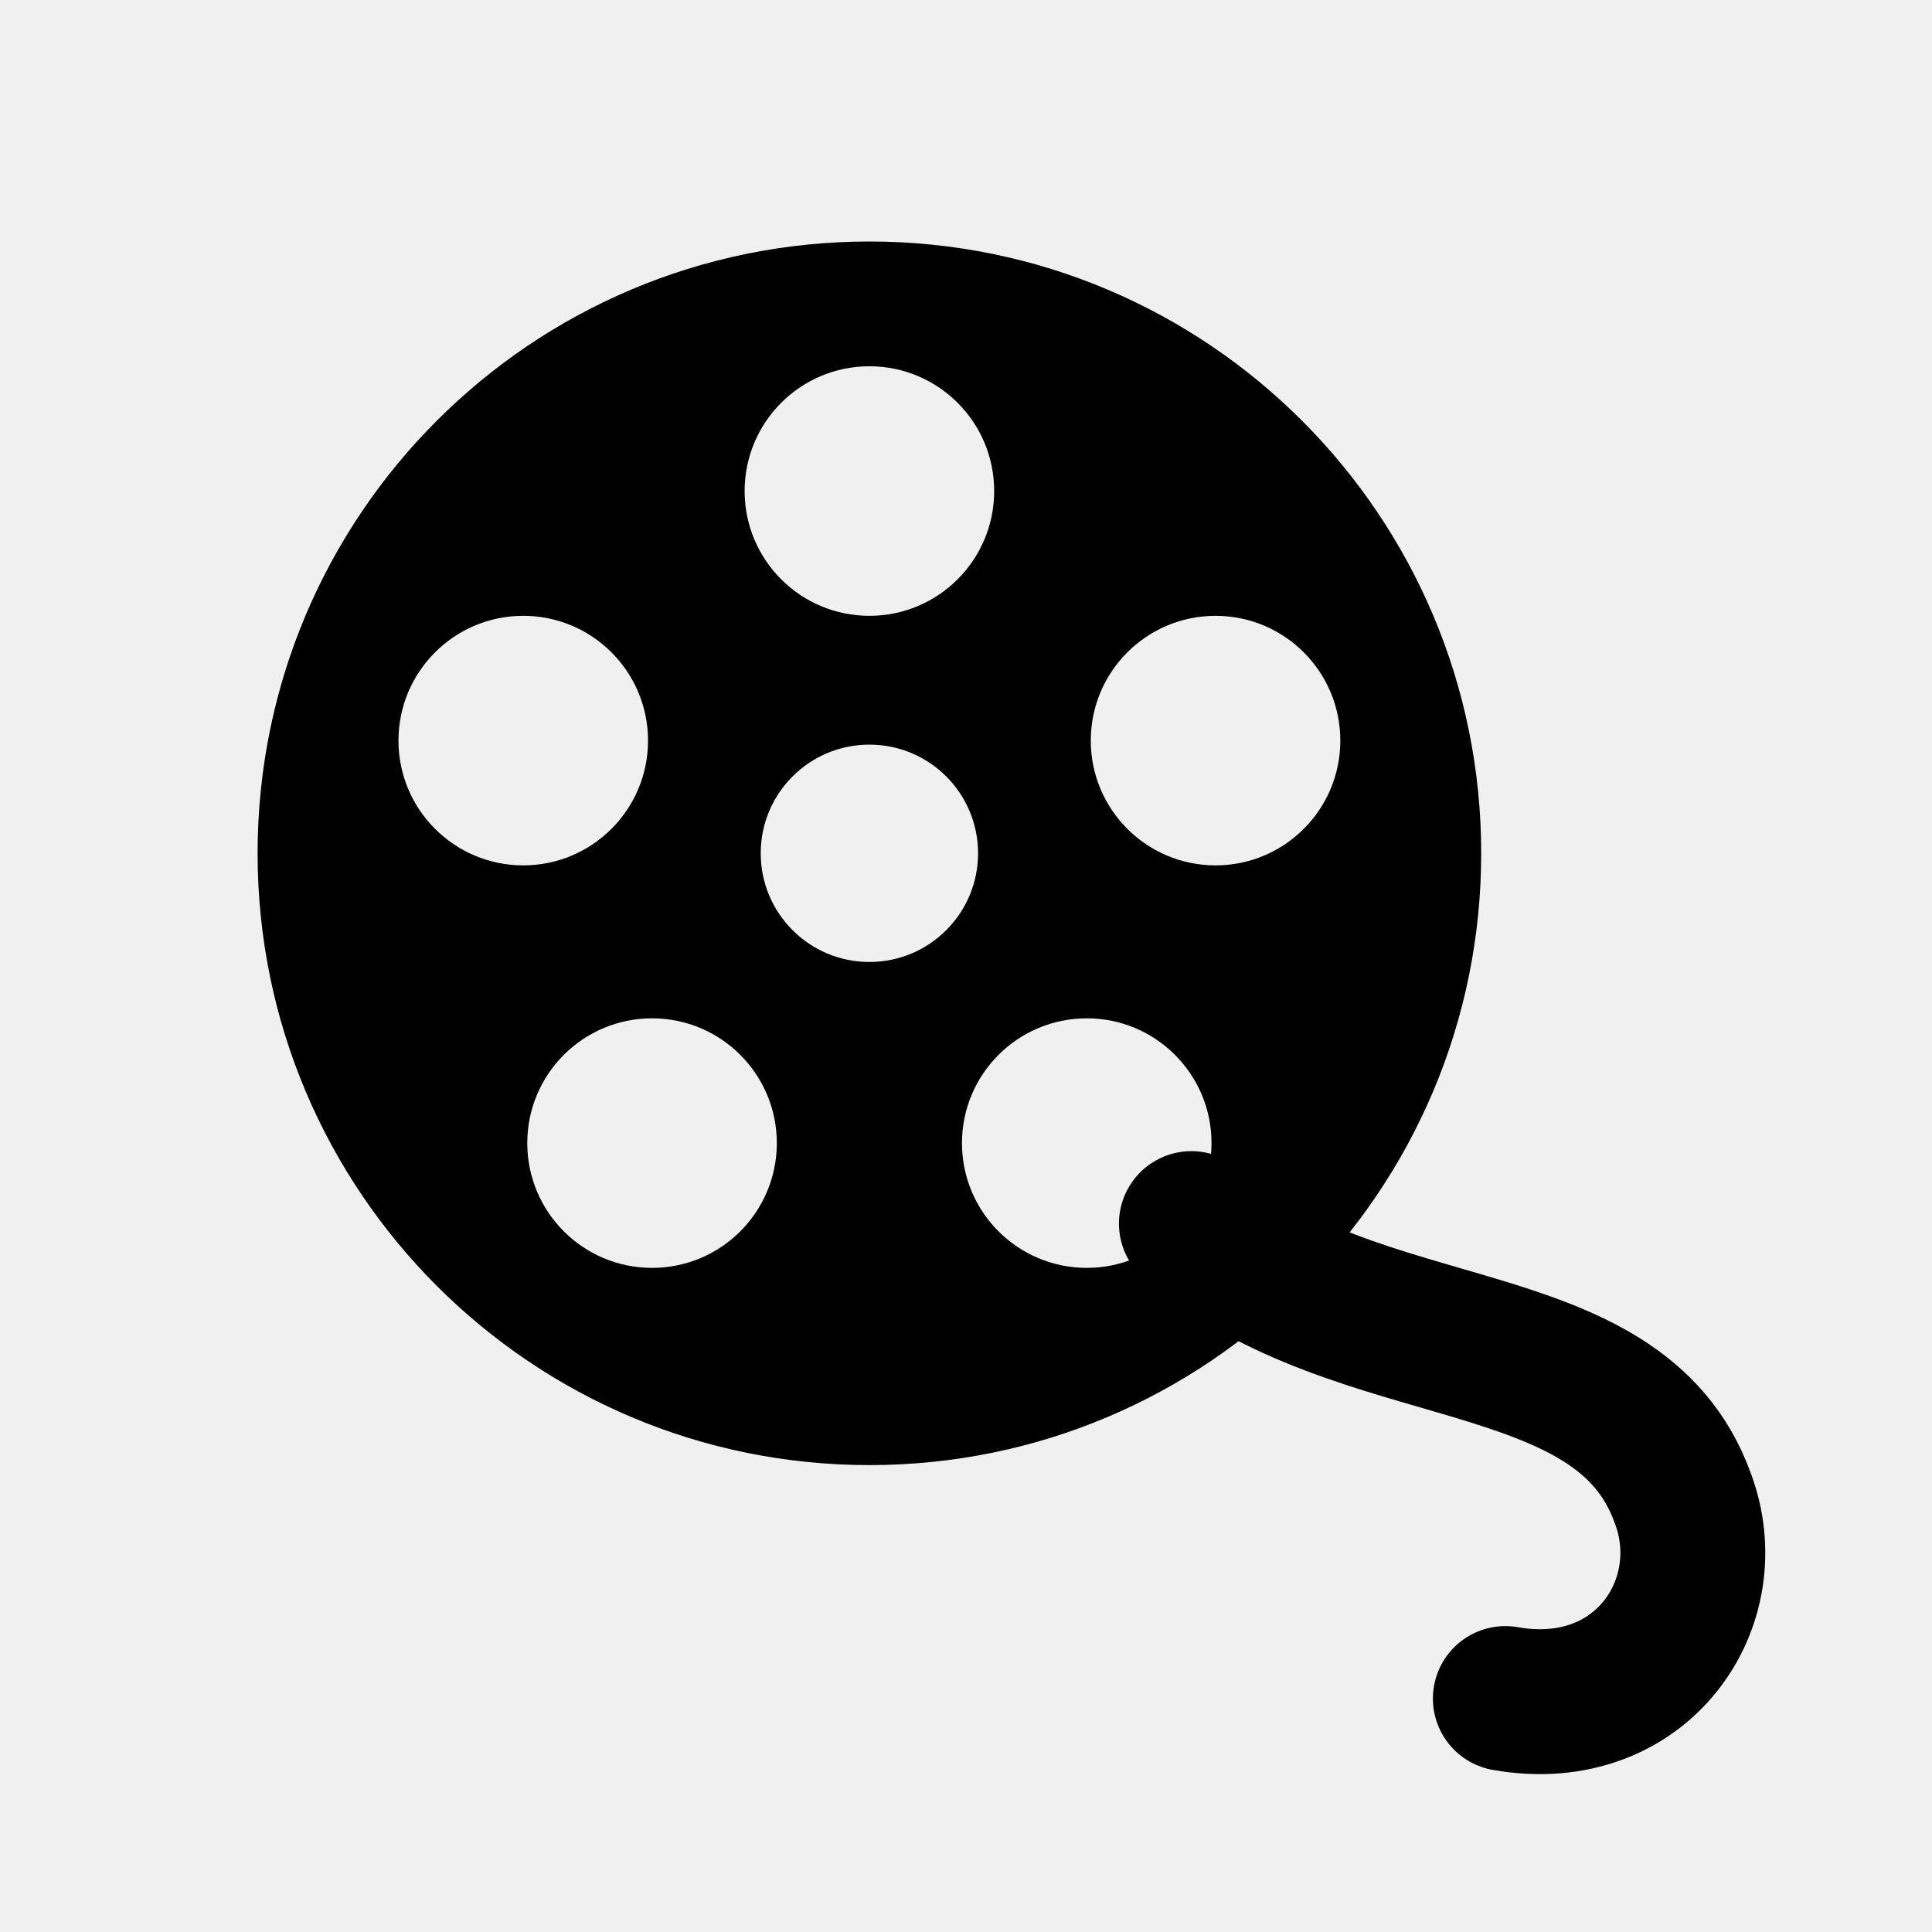
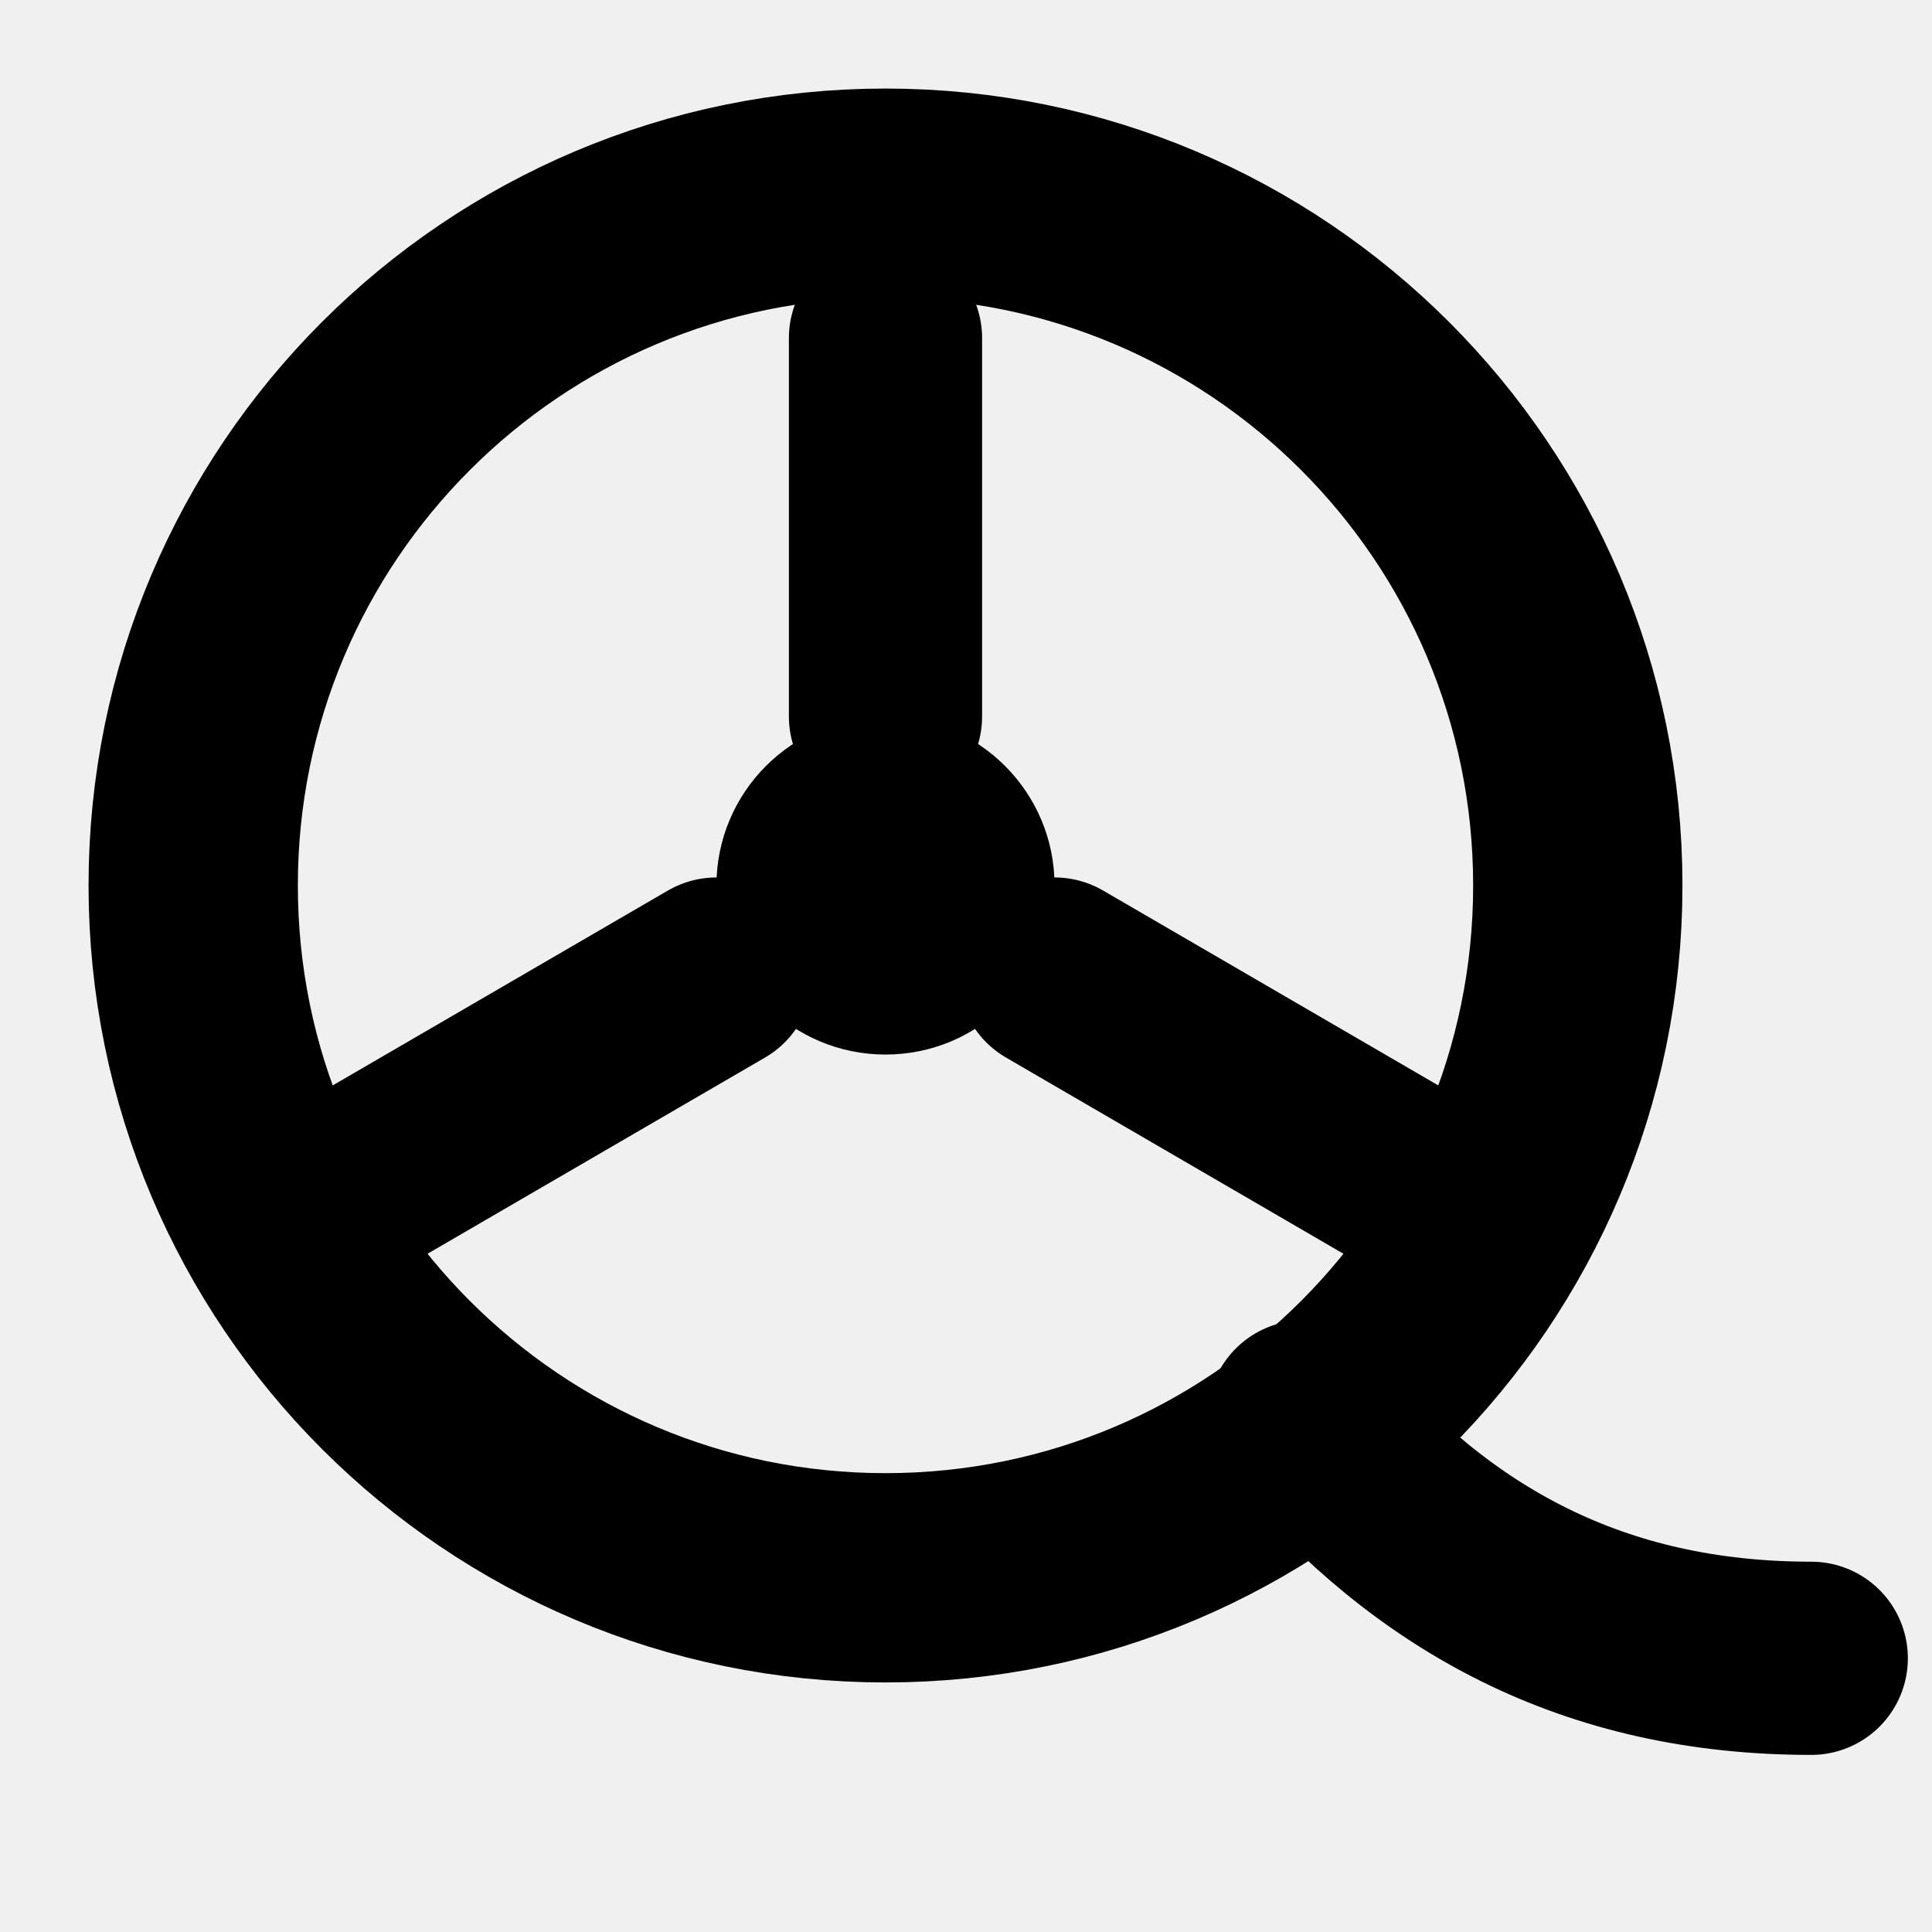
- <svg xmlns="http://www.w3.org/2000/svg" viewBox="0 0 24 24" fill="none" color="#000">
-   <defs>
-     <mask id="holes">
-       <rect width="24" height="24" fill="#fff" />
-       <circle cx="10.8" cy="6.1" r="1.55" fill="#000" />
-       <circle cx="15.1" cy="9.2" r="1.55" fill="#000" />
-       <circle cx="13.5" cy="14.2" r="1.55" fill="#000" />
-       <circle cx="8.1" cy="14.2" r="1.55" fill="#000" />
-       <circle cx="6.5" cy="9.2" r="1.55" fill="#000" />
-       <circle cx="10.8" cy="10.6" r="1.35" fill="#000" />
-     </mask>
-   </defs>
-   <path d="M14.8 15.2c2.1 1.8 5.3 1.2 6.1 3.4.5 1.3-.5 2.8-2.2 2.5" stroke="currentColor" stroke-width="1.8" stroke-linecap="round" />
-   <circle cx="10.8" cy="10.6" r="7.6" fill="currentColor" mask="url(#holes)" />
+ <svg xmlns="http://www.w3.org/2000/svg" viewBox="0 0 24 24" fill="none">
+   <circle cx="11" cy="11" r="8.6" stroke="currentColor" stroke-width="2.6" />
+   <circle cx="11" cy="11" r="2.1" fill="currentColor" />
+   <path d="M11 8.9V4.2M8.9 12.1 4.6 14.6M13.1 12.1l4.3 2.5" stroke="currentColor" stroke-width="2.4" stroke-linecap="round" />
+   <path d="M16.2 17.6c1.6 1.9 3.6 3 6.3 3" stroke="currentColor" stroke-width="2.4" stroke-linecap="round" />
</svg>
